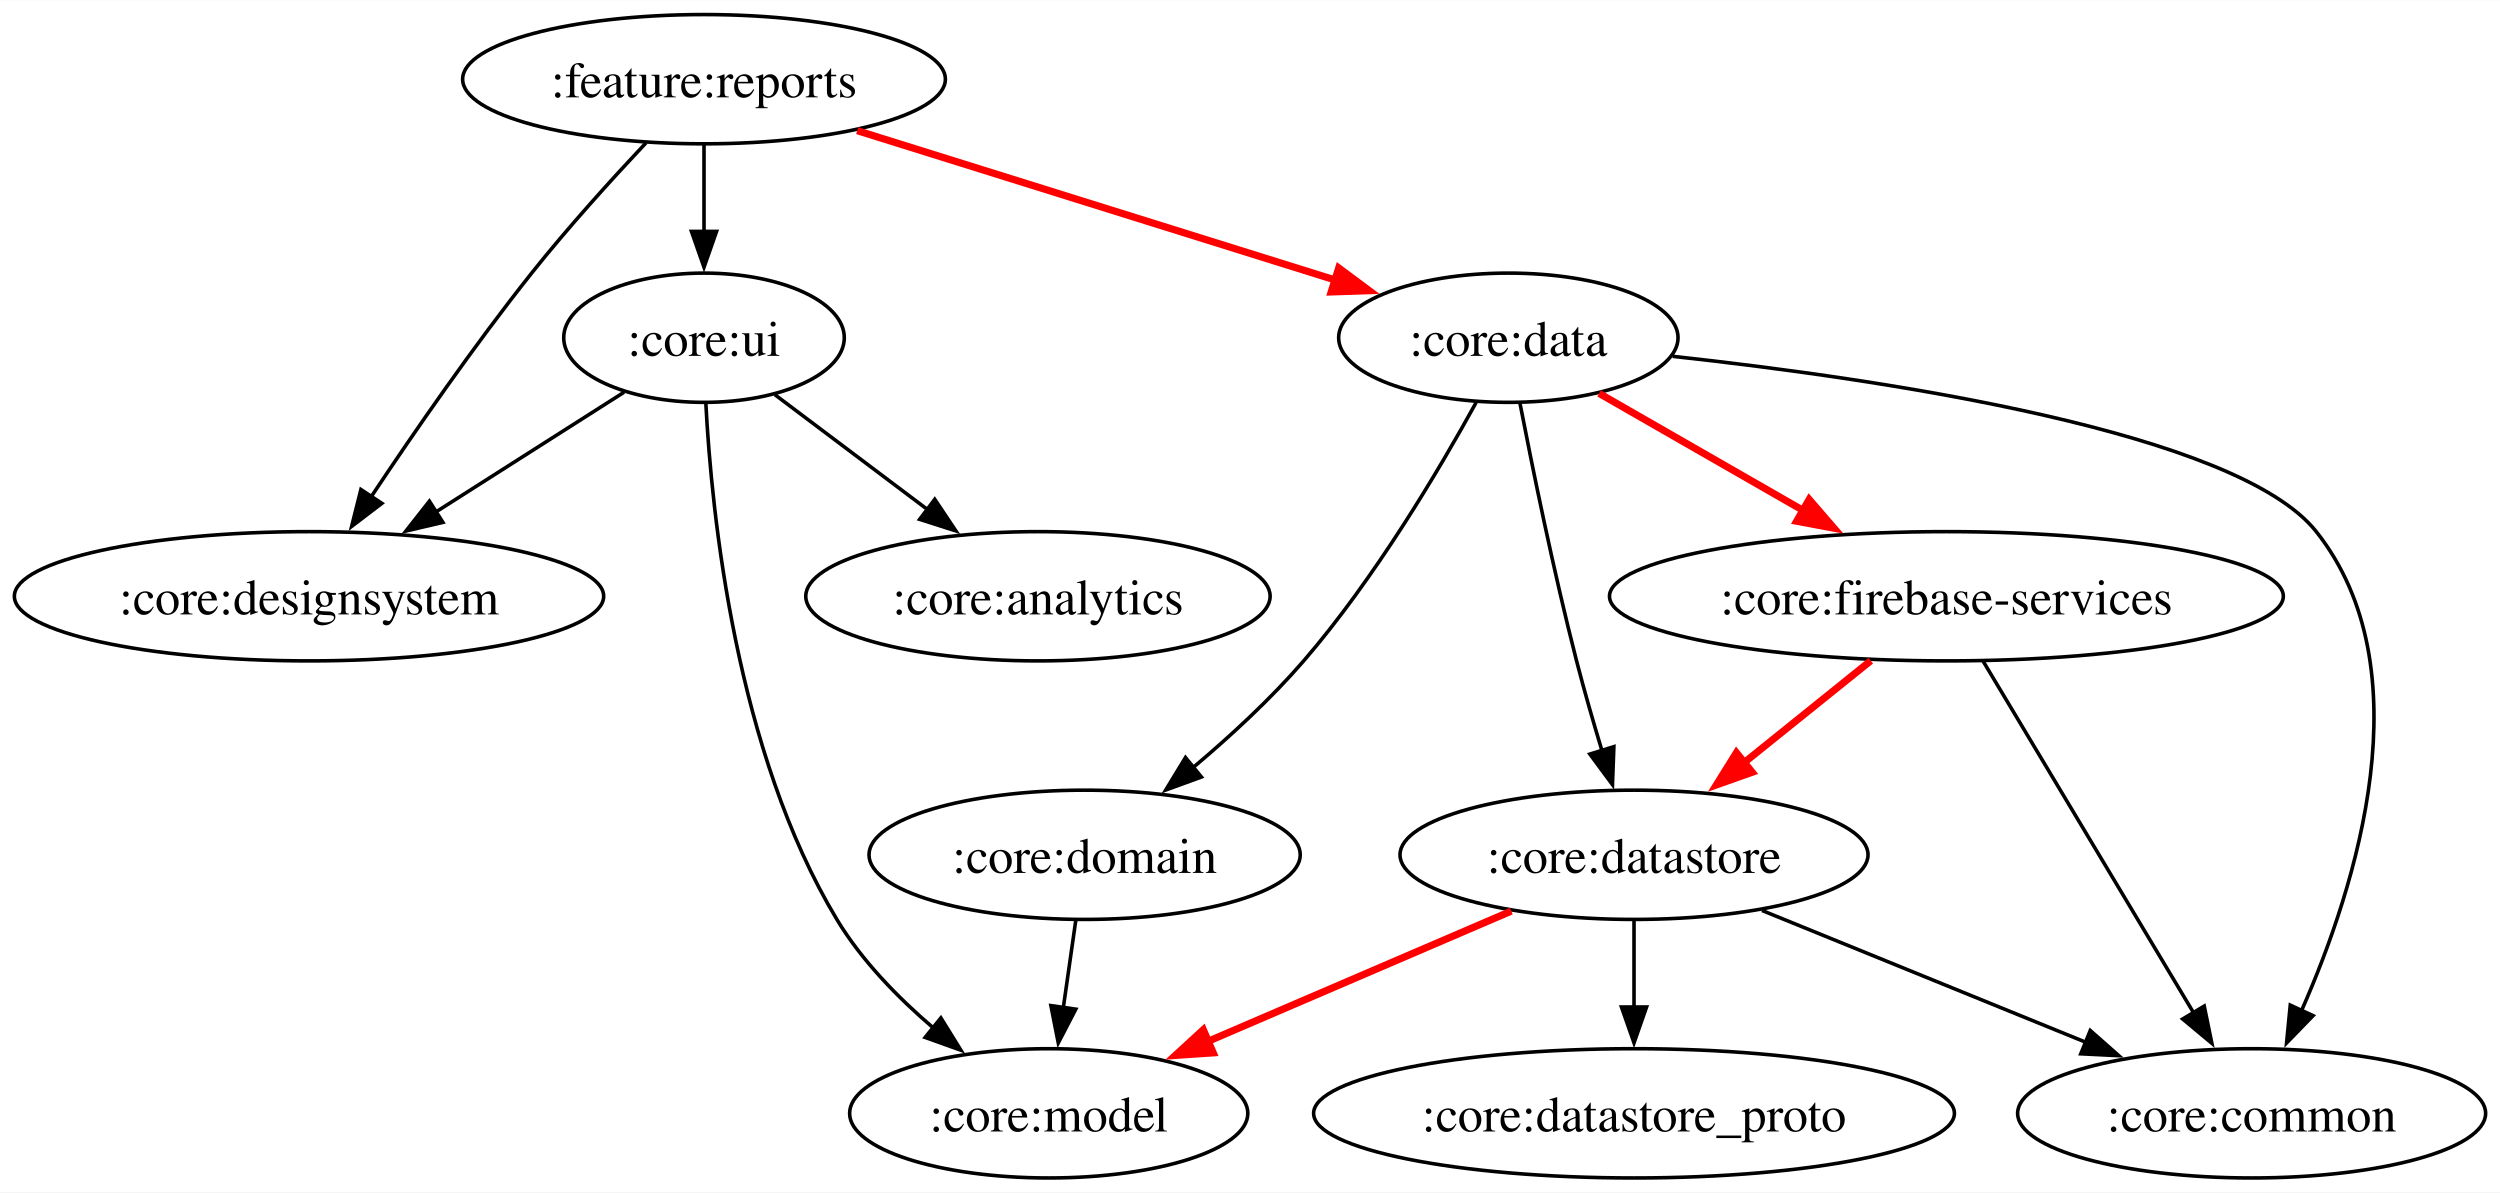
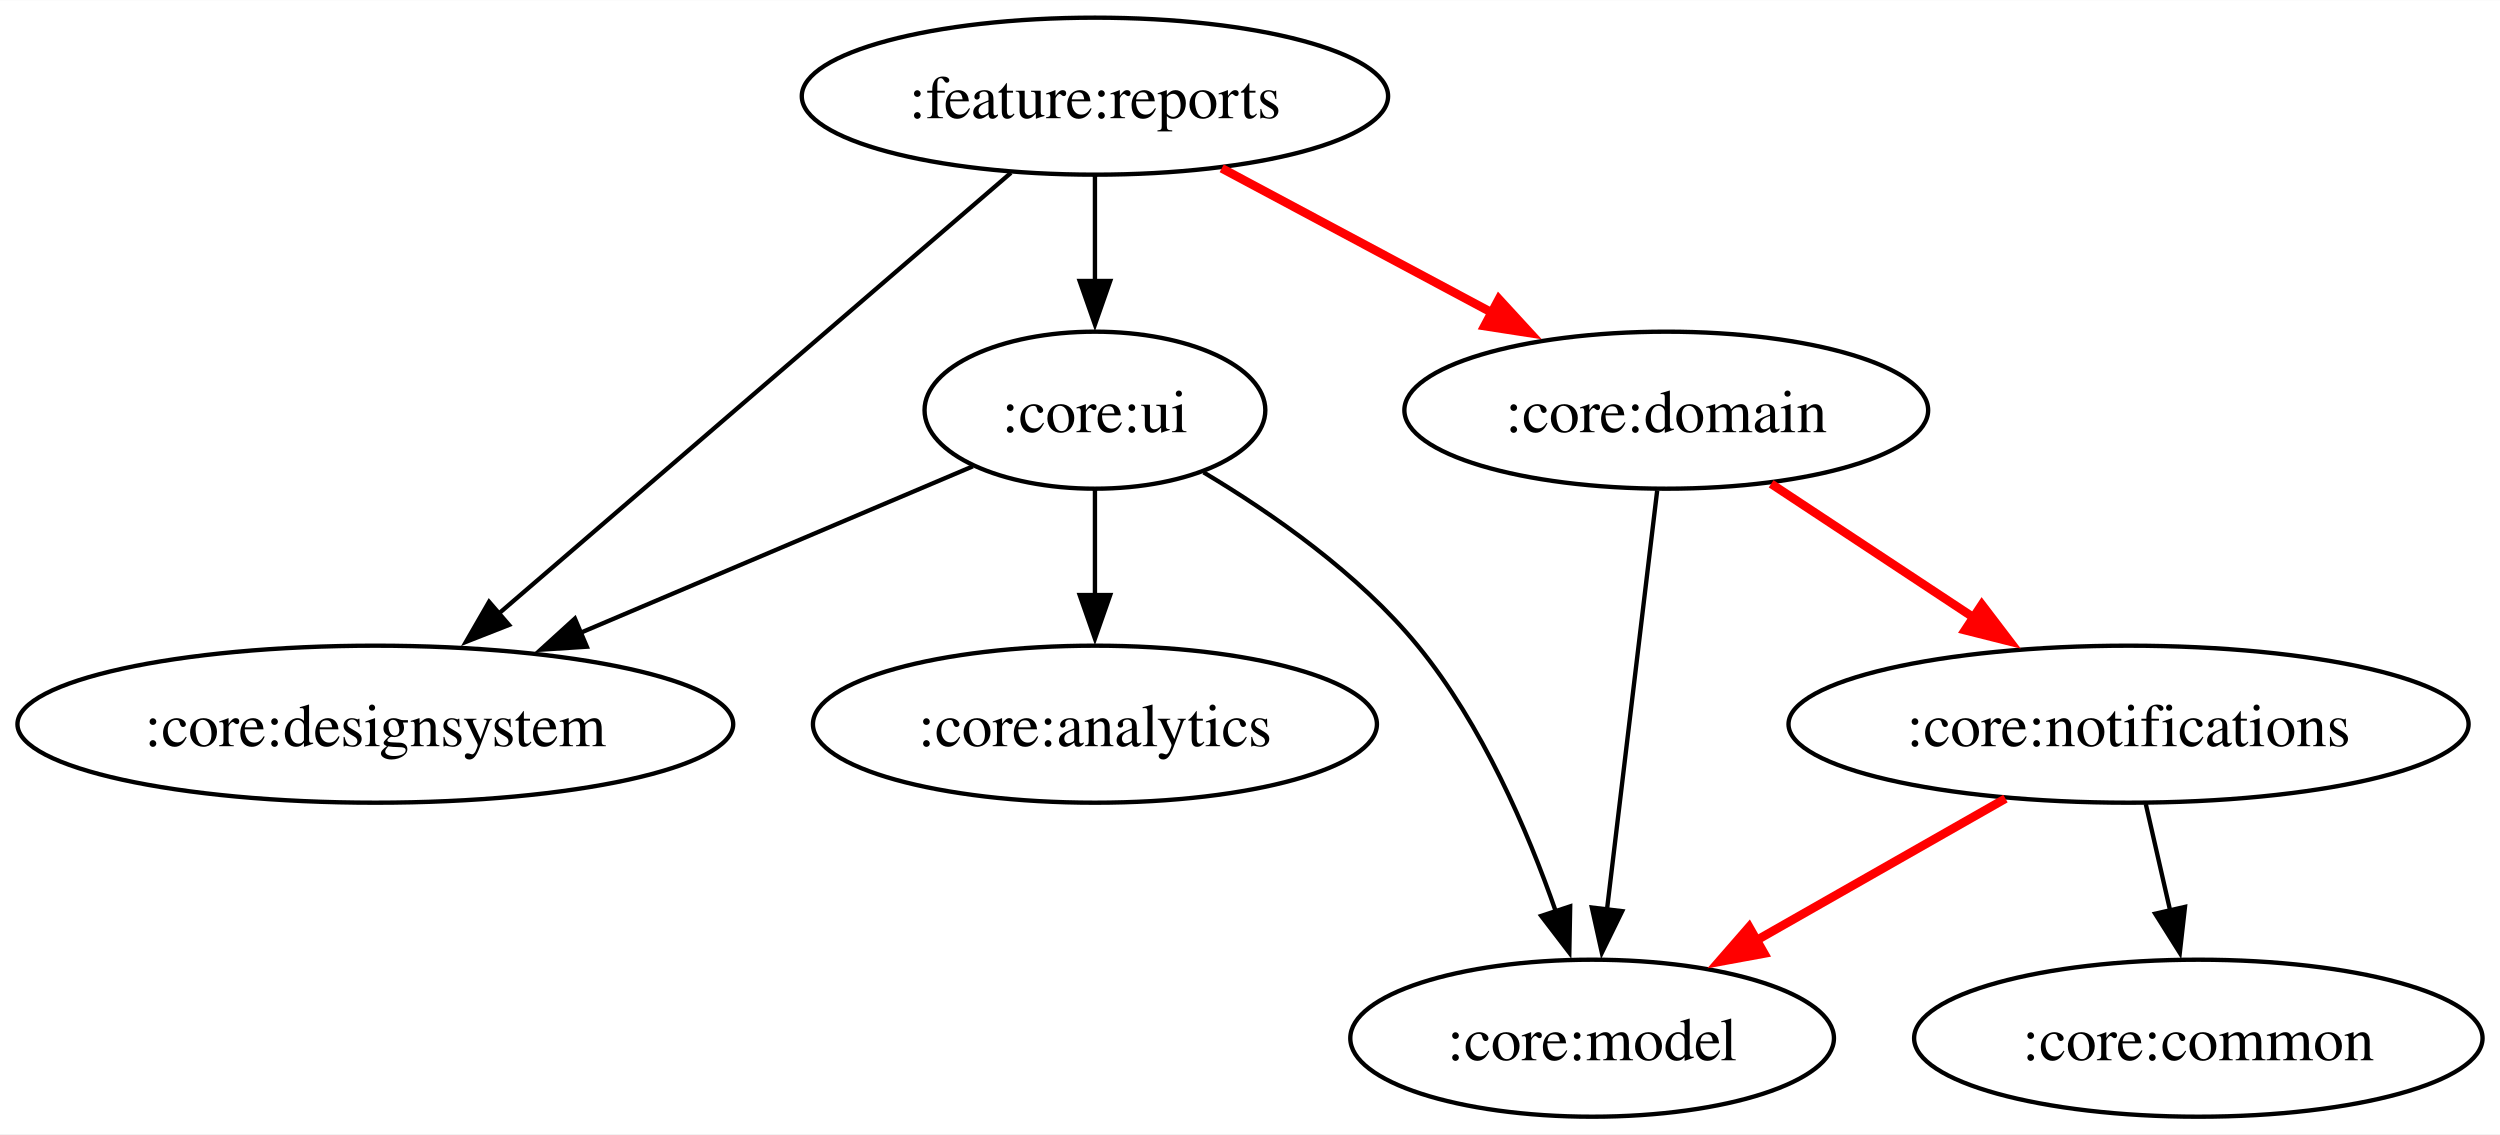
- <svg xmlns="http://www.w3.org/2000/svg" width="928" height="332pt" viewBox="0 0 696.23 332">
+ <svg xmlns="http://www.w3.org/2000/svg" width="764" height="260pt" viewBox="0 0 573.23 260">
  <g class="graph">
-     <path fill="#fff" d="M0 332V0h696.23v332H0z" />
-     <g class="node" transform="translate(4 328)">
-       <ellipse cx="192.06" cy="-306" fill="none" stroke="#000" rx="67.22" ry="18" />
-       <text x="192.06" y="-300.95" font-family="Times,serif" font-size="14" text-anchor="middle">:feature:reports</text>
+     <path fill="#fff" d="M0 260V0h573.23v260H0z" />
+     <g class="node" transform="translate(4 256)">
+       <ellipse cx="247.06" cy="-234" fill="none" stroke="#000" rx="67.22" ry="18" />
+       <text x="247.06" y="-228.95" font-family="Times,serif" font-size="14" text-anchor="middle">:feature:reports</text>
    </g>
-     <g class="node" transform="translate(4 328)">
-       <ellipse cx="192.06" cy="-234" fill="none" stroke="#000" rx="39.07" ry="18" />
-       <text x="192.06" y="-228.95" font-family="Times,serif" font-size="14" text-anchor="middle">:core:ui</text>
+     <g class="node" transform="translate(4 256)">
+       <ellipse cx="247.06" cy="-162" fill="none" stroke="#000" rx="39.07" ry="18" />
+       <text x="247.06" y="-156.95" font-family="Times,serif" font-size="14" text-anchor="middle">:core:ui</text>
    </g>
    <g stroke="#000" class="edge">
-       <path fill="none" d="M196.06 40.3v24.16" />
-       <path d="m199.56 64.38-3.5 10-3.5-10h7z" />
+       <path fill="none" d="M251.06 40.3v24.16" />
+       <path d="m254.56 64.38-3.5 10-3.5-10h7z" />
    </g>
-     <g class="node" transform="translate(4 328)">
-       <ellipse cx="82.06" cy="-162" fill="none" stroke="#000" rx="82.06" ry="18" />
-       <text x="82.06" y="-156.95" font-family="Times,serif" font-size="14" text-anchor="middle">:core:designsystem</text>
+     <g class="node" transform="translate(4 256)">
+       <ellipse cx="82.06" cy="-90" fill="none" stroke="#000" rx="82.06" ry="18" />
+       <text x="82.06" y="-84.95" font-family="Times,serif" font-size="14" text-anchor="middle">:core:designsystem</text>
    </g>
    <g stroke="#000" class="edge">
-       <path fill="none" d="M179.93 39.7c-9.6 10.2-21.82 23.67-31.87 36.3-16.05 20.17-32.67 44.22-44.65 62.23" />
-       <path d="m106.35 140.12-8.42 6.42 2.58-10.27 5.84 3.85z" />
+       <path fill="none" d="M231.81 39.57c-29.03 24.98-84.17 72.44-117.68 101.27" />
+       <path d="m116.71 143.24-9.86 3.87 5.29-9.17 4.57 5.3z" />
    </g>
-     <g class="node" transform="translate(4 328)">
-       <ellipse cx="416.06" cy="-234" fill="none" stroke="#000" rx="47.26" ry="18" />
-       <text x="416.06" y="-228.95" font-family="Times,serif" font-size="14" text-anchor="middle">:core:data</text>
+     <g class="node" transform="translate(4 256)">
+       <ellipse cx="378.06" cy="-162" fill="none" stroke="#000" rx="60.05" ry="18" />
+       <text x="378.06" y="-156.95" font-family="Times,serif" font-size="14" text-anchor="middle">:core:domain</text>
    </g>
    <g stroke="red" stroke-width="2" class="edge">
-       <path fill="none" d="M238.72 36.33c38.44 12.01 94.84 29.64 134.52 42.04" />
-       <path fill="red" d="m372.82 74.57 8.5 6.32-10.59.36 2.09-6.68z" />
+       <path fill="none" d="M280.13 38.54c18.7 9.99 43.21 23.08 63.51 33.93" />
+       <path fill="red" d="m343.68 68.52 7.17 7.8-10.47-1.62 3.3-6.18z" />
    </g>
    <g stroke="#000" class="edge">
-       <path fill="none" d="M173.8 109.17c-15.15 9.64-35.51 22.59-52.8 33.6" />
-       <path d="m123.35 145.42-10.31 2.41 6.55-8.32 3.76 5.91z" />
+       <path fill="none" d="M223.07 106.87c-24.65 10.46-61.05 25.9-90.13 38.24" />
+       <path d="m134.55 148.23-10.57.68 7.84-7.13 2.73 6.45z" />
    </g>
-     <g class="node" transform="translate(4 328)">
-       <ellipse cx="285.06" cy="-162" fill="none" stroke="#000" rx="64.66" ry="18" />
-       <text x="285.06" y="-156.95" font-family="Times,serif" font-size="14" text-anchor="middle">:core:analytics</text>
+     <g class="node" transform="translate(4 256)">
+       <ellipse cx="247.06" cy="-90" fill="none" stroke="#000" rx="64.66" ry="18" />
+       <text x="247.06" y="-84.95" font-family="Times,serif" font-size="14" text-anchor="middle">:core:analytics</text>
    </g>
    <g stroke="#000" class="edge">
-       <path fill="none" d="M215.78 109.85c12.42 9.34 28.71 21.61 42.78 32.19" />
-       <path d="m260.32 138.99 5.89 8.81-10.1-3.22 4.21-5.59z" />
+       <path fill="none" d="M251.06 112.3v24.16" />
+       <path d="m254.56 136.38-3.5 10-3.5-10h7z" />
    </g>
-     <g class="node" transform="translate(4 328)">
-       <ellipse cx="288.06" cy="-18" fill="none" stroke="#000" rx="55.45" ry="18" />
-       <text x="288.06" y="-12.95" font-family="Times,serif" font-size="14" text-anchor="middle">:core:model</text>
+     <g class="node" transform="translate(4 256)">
+       <ellipse cx="361.06" cy="-18" fill="none" stroke="#000" rx="55.45" ry="18" />
+       <text x="361.06" y="-12.95" font-family="Times,serif" font-size="14" text-anchor="middle">:core:model</text>
    </g>
    <g stroke="#000" class="edge">
-       <path fill="none" d="M196.57 112.28c1.62 30.96 8.38 97.04 36.49 143.72 6.85 11.38 16.92 21.71 26.8 30.16" />
-       <path d="m262.03 283.42 5.58 9.01-9.97-3.57 4.39-5.44z" />
-     </g>
-     <g class="node" transform="translate(4 328)">
-       <ellipse cx="298.06" cy="-90" fill="none" stroke="#000" rx="60.05" ry="18" />
-       <text x="298.06" y="-84.95" font-family="Times,serif" font-size="14" text-anchor="middle">:core:domain</text>
+       <path fill="none" d="M275.97 108.26c15.74 9.39 35.58 23.23 49.09 39.74 14.75 18.02 25.19 42.35 31.7 61.02" />
+       <path d="m360.03 207.77-.2 10.6-6.44-8.41 6.64-2.19z" />
    </g>
    <g stroke="#000" class="edge">
-       <path fill="none" d="M411.08 112.06c-10.27 18.68-28.23 49.03-48.02 71.94-9.15 10.59-20.43 20.98-30.8 29.71" />
-       <path d="m334.59 216.33-9.95 3.63 5.51-9.05 4.44 5.42z" />
+       <path fill="none" d="M379.98 112.41c-2.88 23.98-8.08 67.45-11.52 96.17" />
+       <path d="m371.95 208.87-4.66 9.52-2.29-10.35 6.95.83z" />
    </g>
-     <g class="node" transform="translate(4 328)">
-       <ellipse cx="623.06" cy="-18" fill="none" stroke="#000" rx="65.17" ry="18" />
-       <text x="623.06" y="-12.95" font-family="Times,serif" font-size="14" text-anchor="middle">:core:common</text>
+     <g class="node" transform="translate(4 256)">
+       <ellipse cx="484.06" cy="-90" fill="none" stroke="#000" rx="77.97" ry="18" />
+       <text x="484.06" y="-84.95" font-family="Times,serif" font-size="14" text-anchor="middle">:core:notifications</text>
+     </g>
+     <g stroke="red" stroke-width="2" class="edge">
+       <path fill="none" d="m406.11 110.88 47.92 31.65" />
+       <path fill="red" d="m454.42 138.59 6.42 8.43-10.27-2.59 3.85-5.84z" />
+     </g>
+     <g stroke="red" stroke-width="2" class="edge">
+       <path fill="none" d="M459.84 183.06c-17.35 9.88-39.77 22.63-58.44 33.26" />
+       <path fill="red" d="m404.52 218.57-10.42 1.91 6.96-7.99 3.46 6.08z" />
+     </g>
+     <g class="node" transform="translate(4 256)">
+       <ellipse cx="500.06" cy="-18" fill="none" stroke="#000" rx="65.17" ry="18" />
+       <text x="500.06" y="-12.95" font-family="Times,serif" font-size="14" text-anchor="middle">:core:common</text>
    </g>
    <g stroke="#000" class="edge">
-       <path fill="none" d="M465.82 99.18c59.19 6.46 157.32 21.13 179.24 48.82 30.25 38.2 11.31 98.44-4.09 133.38" />
-       <path d="m644.17 282.8-7.38 7.61 1.03-10.55 6.35 2.94z" />
-     </g>
-     <g class="node" transform="translate(4 328)">
-       <ellipse cx="451.06" cy="-90" fill="none" stroke="#000" rx="65.17" ry="18" />
-       <text x="451.06" y="-84.95" font-family="Times,serif" font-size="14" text-anchor="middle">:core:datastore</text>
-     </g>
-     <g stroke="#000" class="edge">
-       <path fill="none" d="M423.28 112.16c3.49 18 9.4 47.05 15.78 71.84 2.12 8.22 4.68 17.09 7.12 25.16" />
-       <path d="m449.45 207.88-.39 10.59-6.3-8.52 6.69-2.07z" />
-     </g>
-     <g class="node" transform="translate(4 328)">
-       <ellipse cx="538.06" cy="-162" fill="none" stroke="#000" rx="93.83" ry="18" />
-       <text x="538.06" y="-156.95" font-family="Times,serif" font-size="14" text-anchor="middle">:core:firebase-services</text>
-     </g>
-     <g stroke="red" stroke-width="2" class="edge">
-       <path fill="none" d="M445.34 109.5c16.8 9.64 39.18 22.49 58.19 33.39" />
-       <path fill="red" d="m503.84 139.03 6.93 8.02-10.42-1.95 3.49-6.07z" />
-     </g>
-     <g stroke="#000" class="edge">
-       <path fill="none" d="M299.59 256.3c-1.06 7.38-2.31 16.18-3.49 24.45" />
-       <path d="m299.6 280.99-4.88 9.41-2.05-10.4 6.93.99z" />
-     </g>
-     <g stroke="red" stroke-width="2" class="edge">
-       <path fill="none" d="M420.89 253.67c-25.05 10.76-59.24 25.44-86.1 36.98" />
-       <path fill="red" d="m337.87 293.14-10.57.73 7.81-7.17 2.76 6.44z" />
-     </g>
-     <g stroke="#000" class="edge">
-       <path fill="none" d="M490.7 253.5c26.17 10.66 61.96 25.22 90.3 36.76" />
-       <path d="m582.12 286.93 7.95 7.01-10.59-.52 2.64-6.49z" />
-     </g>
-     <g class="node" transform="translate(4 328)">
-       <ellipse cx="451.06" cy="-18" fill="none" stroke="#000" rx="89.23" ry="18" />
-       <text x="451.06" y="-12.95" font-family="Times,serif" font-size="14" text-anchor="middle">:core:datastore_proto</text>
-     </g>
-     <g stroke="#000" class="edge">
-       <path fill="none" d="M455.06 256.3v24.16" />
-       <path d="m458.56 280.38-3.5 10-3.5-10h7z" />
-     </g>
-     <g stroke="#000" class="edge">
-       <path fill="none" d="M552.31 184.13c14.55 24.31 41.34 69.05 58.58 97.86" />
-       <path d="m613.86 280.13 2.13 10.38-8.14-6.78 6.01-3.6z" />
-     </g>
-     <g stroke="red" stroke-width="2" class="edge">
-       <path fill="none" d="M521 183.95c-10.98 8.83-24.59 19.78-36.58 29.43" />
-       <path fill="red" d="m487.97 215.01-9.99 3.54 5.6-8.99 4.39 5.45z" />
+       <path fill="none" d="M492.01 184.3c1.69 7.38 3.7 16.18 5.59 24.45" />
+       <path d="m501 207.89-1.19 10.53-5.64-8.97 6.83-1.56z" />
    </g>
  </g>
</svg>
